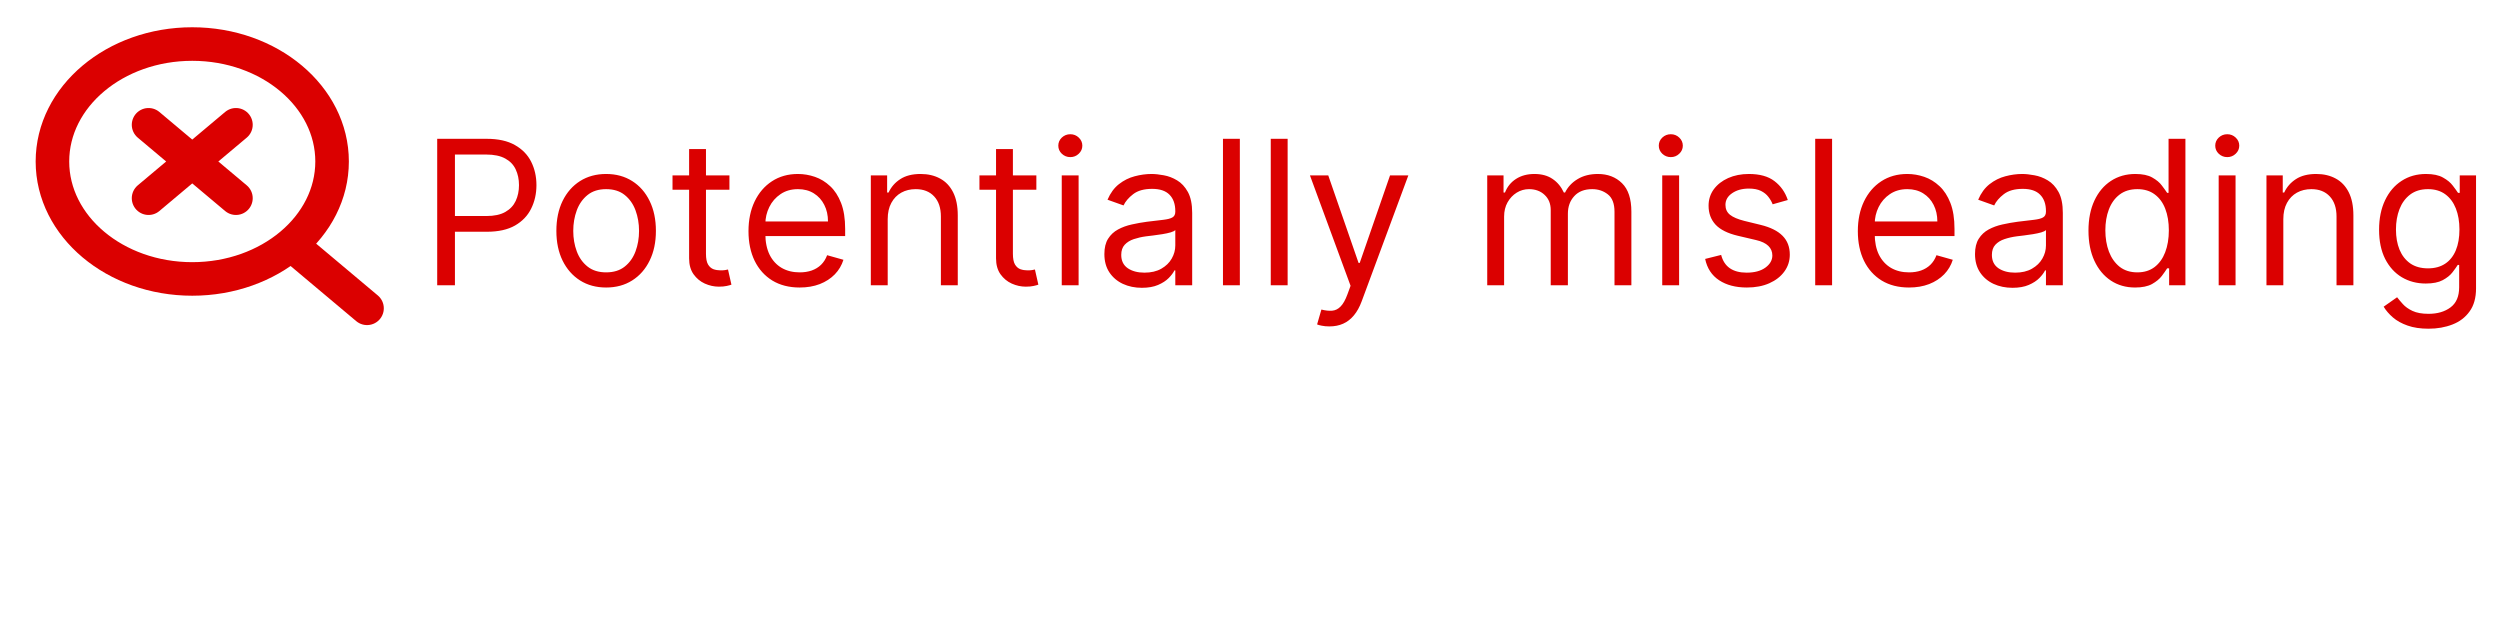
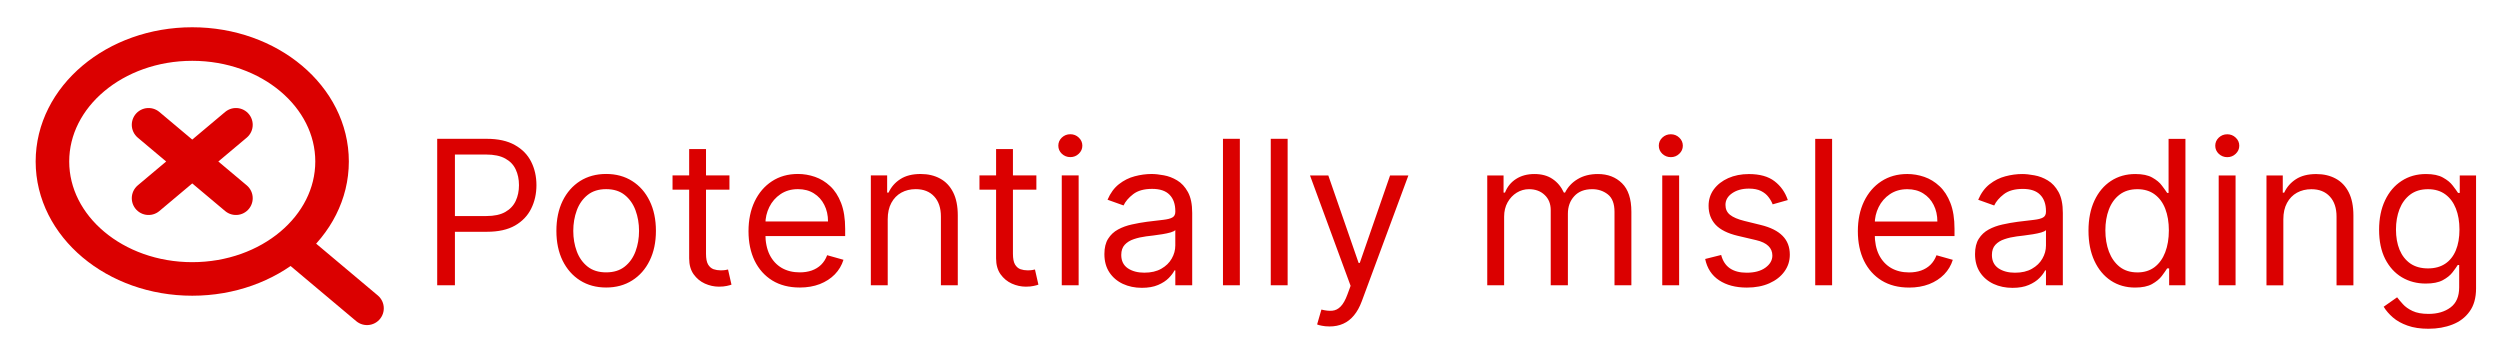
- <svg xmlns="http://www.w3.org/2000/svg" width="149" height="37" viewBox="0 0 149 37" fill="none">
-   <path d="M26.057 17V8.273H29.006C29.69 8.273 30.25 8.396 30.685 8.643C31.122 8.888 31.446 9.219 31.656 9.636C31.866 10.054 31.972 10.52 31.972 11.034C31.972 11.548 31.866 12.016 31.656 12.436C31.449 12.857 31.128 13.192 30.693 13.442C30.259 13.689 29.702 13.812 29.023 13.812H26.909V12.875H28.989C29.457 12.875 29.834 12.794 30.118 12.632C30.402 12.47 30.608 12.251 30.736 11.976C30.866 11.697 30.932 11.383 30.932 11.034C30.932 10.685 30.866 10.372 30.736 10.097C30.608 9.821 30.401 9.605 30.114 9.449C29.827 9.29 29.446 9.21 28.972 9.21H27.114V17H26.057ZM36.126 17.136C35.535 17.136 35.017 16.996 34.571 16.715C34.128 16.433 33.781 16.04 33.531 15.534C33.284 15.028 33.16 14.438 33.16 13.761C33.16 13.079 33.284 12.484 33.531 11.976C33.781 11.467 34.128 11.072 34.571 10.791C35.017 10.51 35.535 10.369 36.126 10.369C36.717 10.369 37.234 10.51 37.678 10.791C38.124 11.072 38.47 11.467 38.717 11.976C38.967 12.484 39.092 13.079 39.092 13.761C39.092 14.438 38.967 15.028 38.717 15.534C38.47 16.04 38.124 16.433 37.678 16.715C37.234 16.996 36.717 17.136 36.126 17.136ZM36.126 16.233C36.575 16.233 36.945 16.118 37.234 15.888C37.524 15.658 37.739 15.355 37.878 14.98C38.017 14.605 38.087 14.199 38.087 13.761C38.087 13.324 38.017 12.916 37.878 12.538C37.739 12.161 37.524 11.855 37.234 11.622C36.945 11.389 36.575 11.273 36.126 11.273C35.678 11.273 35.308 11.389 35.019 11.622C34.729 11.855 34.514 12.161 34.375 12.538C34.236 12.916 34.166 13.324 34.166 13.761C34.166 14.199 34.236 14.605 34.375 14.98C34.514 15.355 34.729 15.658 35.019 15.888C35.308 16.118 35.678 16.233 36.126 16.233ZM43.474 10.454V11.307H40.082V10.454H43.474ZM41.071 8.886H42.076V15.125C42.076 15.409 42.117 15.622 42.2 15.764C42.285 15.903 42.393 15.997 42.524 16.046C42.657 16.091 42.798 16.114 42.946 16.114C43.056 16.114 43.147 16.108 43.218 16.097C43.289 16.082 43.346 16.071 43.389 16.062L43.593 16.966C43.525 16.991 43.43 17.017 43.308 17.043C43.186 17.071 43.031 17.085 42.843 17.085C42.559 17.085 42.281 17.024 42.008 16.902C41.738 16.78 41.514 16.594 41.335 16.344C41.159 16.094 41.071 15.778 41.071 15.398V8.886ZM47.661 17.136C47.03 17.136 46.486 16.997 46.029 16.719C45.574 16.438 45.223 16.046 44.976 15.543C44.732 15.037 44.61 14.449 44.61 13.778C44.61 13.108 44.732 12.517 44.976 12.006C45.223 11.492 45.567 11.091 46.008 10.804C46.451 10.514 46.968 10.369 47.559 10.369C47.9 10.369 48.236 10.426 48.569 10.54C48.901 10.653 49.203 10.838 49.476 11.094C49.749 11.347 49.966 11.682 50.128 12.099C50.29 12.517 50.371 13.031 50.371 13.642V14.068H45.326V13.199H49.348C49.348 12.829 49.275 12.5 49.127 12.21C48.982 11.921 48.775 11.692 48.505 11.524C48.238 11.357 47.922 11.273 47.559 11.273C47.158 11.273 46.811 11.372 46.519 11.571C46.229 11.767 46.006 12.023 45.85 12.338C45.694 12.653 45.615 12.992 45.615 13.352V13.932C45.615 14.426 45.701 14.845 45.871 15.189C46.044 15.53 46.284 15.79 46.591 15.969C46.898 16.145 47.255 16.233 47.661 16.233C47.925 16.233 48.164 16.196 48.377 16.122C48.593 16.046 48.779 15.932 48.935 15.781C49.091 15.628 49.212 15.438 49.297 15.21L50.269 15.483C50.166 15.812 49.995 16.102 49.753 16.352C49.512 16.599 49.213 16.793 48.858 16.932C48.503 17.068 48.104 17.136 47.661 17.136ZM52.907 13.062V17H51.901V10.454H52.873V11.477H52.958C53.111 11.145 53.344 10.878 53.657 10.676C53.969 10.472 54.373 10.369 54.867 10.369C55.31 10.369 55.698 10.46 56.03 10.642C56.363 10.821 56.621 11.094 56.806 11.46C56.99 11.824 57.083 12.284 57.083 12.841V17H56.077V12.909C56.077 12.395 55.944 11.994 55.676 11.707C55.409 11.418 55.043 11.273 54.577 11.273C54.256 11.273 53.969 11.342 53.716 11.482C53.466 11.621 53.269 11.824 53.124 12.091C52.979 12.358 52.907 12.682 52.907 13.062ZM61.767 10.454V11.307H58.375V10.454H61.767ZM59.364 8.886H60.369V15.125C60.369 15.409 60.41 15.622 60.493 15.764C60.578 15.903 60.686 15.997 60.817 16.046C60.95 16.091 61.091 16.114 61.239 16.114C61.349 16.114 61.44 16.108 61.511 16.097C61.582 16.082 61.639 16.071 61.682 16.062L61.886 16.966C61.818 16.991 61.723 17.017 61.601 17.043C61.479 17.071 61.324 17.085 61.136 17.085C60.852 17.085 60.574 17.024 60.301 16.902C60.031 16.78 59.807 16.594 59.628 16.344C59.452 16.094 59.364 15.778 59.364 15.398V8.886ZM63.28 17V10.454H64.285V17H63.28ZM63.791 9.364C63.595 9.364 63.426 9.297 63.284 9.163C63.145 9.03 63.075 8.869 63.075 8.682C63.075 8.494 63.145 8.334 63.284 8.2C63.426 8.067 63.595 8 63.791 8C63.987 8 64.155 8.067 64.294 8.2C64.436 8.334 64.507 8.494 64.507 8.682C64.507 8.869 64.436 9.03 64.294 9.163C64.155 9.297 63.987 9.364 63.791 9.364ZM68.054 17.153C67.639 17.153 67.262 17.075 66.924 16.919C66.586 16.76 66.318 16.531 66.119 16.233C65.92 15.932 65.821 15.568 65.821 15.142C65.821 14.767 65.894 14.463 66.042 14.23C66.19 13.994 66.387 13.81 66.635 13.676C66.882 13.543 67.154 13.443 67.453 13.378C67.754 13.31 68.056 13.256 68.36 13.216C68.758 13.165 69.081 13.126 69.328 13.101C69.578 13.072 69.76 13.026 69.873 12.96C69.99 12.895 70.048 12.781 70.048 12.619V12.585C70.048 12.165 69.933 11.838 69.703 11.605C69.475 11.372 69.13 11.256 68.667 11.256C68.187 11.256 67.811 11.361 67.538 11.571C67.265 11.781 67.073 12.006 66.963 12.244L66.008 11.903C66.179 11.506 66.406 11.196 66.69 10.974C66.977 10.75 67.289 10.594 67.627 10.506C67.968 10.415 68.304 10.369 68.633 10.369C68.843 10.369 69.085 10.395 69.358 10.446C69.633 10.494 69.899 10.595 70.154 10.749C70.413 10.902 70.627 11.133 70.798 11.443C70.968 11.753 71.054 12.168 71.054 12.688V17H70.048V16.114H69.997C69.929 16.256 69.815 16.408 69.656 16.57C69.497 16.732 69.285 16.869 69.021 16.983C68.757 17.097 68.434 17.153 68.054 17.153ZM68.207 16.25C68.605 16.25 68.94 16.172 69.213 16.016C69.488 15.859 69.696 15.658 69.835 15.411C69.977 15.163 70.048 14.903 70.048 14.631V13.71C70.005 13.761 69.912 13.808 69.767 13.851C69.625 13.891 69.46 13.926 69.272 13.957C69.088 13.986 68.907 14.011 68.731 14.034C68.558 14.054 68.417 14.071 68.309 14.085C68.048 14.119 67.804 14.175 67.576 14.251C67.352 14.325 67.17 14.438 67.031 14.588C66.894 14.736 66.826 14.938 66.826 15.193C66.826 15.543 66.956 15.807 67.214 15.986C67.475 16.162 67.806 16.25 68.207 16.25ZM73.895 8.273V17H72.889V8.273H73.895ZM76.743 8.273V17H75.737V8.273H76.743ZM79.232 19.454C79.062 19.454 78.91 19.44 78.776 19.412C78.643 19.386 78.55 19.361 78.499 19.335L78.755 18.449C78.999 18.511 79.215 18.534 79.403 18.517C79.59 18.5 79.756 18.416 79.901 18.266C80.049 18.118 80.184 17.878 80.306 17.546L80.494 17.034L78.073 10.454H79.164L80.971 15.671H81.039L82.846 10.454H83.937L81.158 17.954C81.033 18.293 80.879 18.572 80.694 18.794C80.509 19.018 80.295 19.185 80.05 19.293C79.809 19.401 79.536 19.454 79.232 19.454ZM88.639 17V10.454H89.611V11.477H89.696C89.832 11.128 90.053 10.857 90.356 10.663C90.66 10.467 91.026 10.369 91.452 10.369C91.883 10.369 92.243 10.467 92.53 10.663C92.82 10.857 93.046 11.128 93.207 11.477H93.276C93.443 11.139 93.695 10.871 94.03 10.672C94.365 10.47 94.767 10.369 95.236 10.369C95.821 10.369 96.3 10.553 96.672 10.919C97.044 11.283 97.23 11.849 97.23 12.619V17H96.224V12.619C96.224 12.136 96.092 11.791 95.828 11.584C95.564 11.376 95.253 11.273 94.895 11.273C94.435 11.273 94.078 11.412 93.825 11.69C93.572 11.966 93.446 12.315 93.446 12.739V17H92.423V12.517C92.423 12.145 92.303 11.845 92.061 11.618C91.82 11.388 91.508 11.273 91.128 11.273C90.867 11.273 90.622 11.342 90.395 11.482C90.171 11.621 89.989 11.814 89.849 12.061C89.713 12.305 89.645 12.588 89.645 12.909V17H88.639ZM99.069 17V10.454H100.075V17H99.069ZM99.58 9.364C99.384 9.364 99.215 9.297 99.073 9.163C98.934 9.03 98.864 8.869 98.864 8.682C98.864 8.494 98.934 8.334 99.073 8.2C99.215 8.067 99.384 8 99.58 8C99.776 8 99.944 8.067 100.083 8.2C100.225 8.334 100.296 8.494 100.296 8.682C100.296 8.869 100.225 9.03 100.083 9.163C99.944 9.297 99.776 9.364 99.58 9.364ZM106.553 11.921L105.65 12.176C105.593 12.026 105.509 11.879 105.398 11.737C105.29 11.592 105.142 11.473 104.955 11.379C104.767 11.286 104.527 11.239 104.235 11.239C103.834 11.239 103.5 11.331 103.233 11.516C102.969 11.697 102.837 11.929 102.837 12.21C102.837 12.46 102.928 12.658 103.11 12.803C103.292 12.947 103.576 13.068 103.962 13.165L104.934 13.403C105.519 13.546 105.955 13.763 106.242 14.055C106.529 14.345 106.672 14.719 106.672 15.176C106.672 15.551 106.564 15.886 106.348 16.182C106.135 16.477 105.837 16.71 105.453 16.881C105.07 17.051 104.624 17.136 104.115 17.136C103.448 17.136 102.895 16.991 102.458 16.702C102.02 16.412 101.743 15.989 101.627 15.432L102.581 15.193C102.672 15.546 102.844 15.81 103.097 15.986C103.353 16.162 103.686 16.25 104.098 16.25C104.567 16.25 104.939 16.151 105.215 15.952C105.493 15.75 105.632 15.508 105.632 15.227C105.632 15 105.553 14.81 105.394 14.656C105.235 14.5 104.99 14.383 104.661 14.307L103.57 14.051C102.971 13.909 102.53 13.689 102.249 13.391C101.971 13.089 101.831 12.713 101.831 12.261C101.831 11.892 101.935 11.565 102.142 11.281C102.353 10.997 102.638 10.774 102.999 10.612C103.363 10.45 103.775 10.369 104.235 10.369C104.882 10.369 105.391 10.511 105.76 10.796C106.132 11.079 106.397 11.454 106.553 11.921ZM109.192 8.273V17H108.186V8.273H109.192ZM113.778 17.136C113.147 17.136 112.603 16.997 112.146 16.719C111.691 16.438 111.341 16.046 111.093 15.543C110.849 15.037 110.727 14.449 110.727 13.778C110.727 13.108 110.849 12.517 111.093 12.006C111.341 11.492 111.684 11.091 112.125 10.804C112.568 10.514 113.085 10.369 113.676 10.369C114.017 10.369 114.353 10.426 114.686 10.54C115.018 10.653 115.321 10.838 115.593 11.094C115.866 11.347 116.083 11.682 116.245 12.099C116.407 12.517 116.488 13.031 116.488 13.642V14.068H111.443V13.199H115.466C115.466 12.829 115.392 12.5 115.244 12.21C115.099 11.921 114.892 11.692 114.622 11.524C114.355 11.357 114.039 11.273 113.676 11.273C113.275 11.273 112.929 11.372 112.636 11.571C112.346 11.767 112.123 12.023 111.967 12.338C111.811 12.653 111.733 12.992 111.733 13.352V13.932C111.733 14.426 111.818 14.845 111.988 15.189C112.162 15.53 112.402 15.79 112.708 15.969C113.015 16.145 113.372 16.233 113.778 16.233C114.042 16.233 114.281 16.196 114.494 16.122C114.71 16.046 114.896 15.932 115.052 15.781C115.208 15.628 115.329 15.438 115.414 15.21L116.386 15.483C116.284 15.812 116.112 16.102 115.87 16.352C115.629 16.599 115.331 16.793 114.975 16.932C114.62 17.068 114.221 17.136 113.778 17.136ZM119.944 17.153C119.529 17.153 119.153 17.075 118.815 16.919C118.477 16.76 118.208 16.531 118.01 16.233C117.811 15.932 117.711 15.568 117.711 15.142C117.711 14.767 117.785 14.463 117.933 14.23C118.081 13.994 118.278 13.81 118.525 13.676C118.772 13.543 119.045 13.443 119.343 13.378C119.645 13.31 119.947 13.256 120.251 13.216C120.649 13.165 120.971 13.126 121.218 13.101C121.468 13.072 121.65 13.026 121.764 12.96C121.88 12.895 121.939 12.781 121.939 12.619V12.585C121.939 12.165 121.824 11.838 121.593 11.605C121.366 11.372 121.021 11.256 120.558 11.256C120.078 11.256 119.701 11.361 119.429 11.571C119.156 11.781 118.964 12.006 118.853 12.244L117.899 11.903C118.069 11.506 118.297 11.196 118.581 10.974C118.868 10.75 119.18 10.594 119.518 10.506C119.859 10.415 120.194 10.369 120.524 10.369C120.734 10.369 120.975 10.395 121.248 10.446C121.524 10.494 121.789 10.595 122.045 10.749C122.304 10.902 122.518 11.133 122.689 11.443C122.859 11.753 122.944 12.168 122.944 12.688V17H121.939V16.114H121.887C121.819 16.256 121.706 16.408 121.547 16.57C121.387 16.732 121.176 16.869 120.912 16.983C120.647 17.097 120.325 17.153 119.944 17.153ZM120.098 16.25C120.495 16.25 120.831 16.172 121.103 16.016C121.379 15.859 121.586 15.658 121.725 15.411C121.868 15.163 121.939 14.903 121.939 14.631V13.71C121.896 13.761 121.802 13.808 121.657 13.851C121.515 13.891 121.35 13.926 121.163 13.957C120.978 13.986 120.798 14.011 120.622 14.034C120.449 14.054 120.308 14.071 120.2 14.085C119.939 14.119 119.694 14.175 119.467 14.251C119.243 14.325 119.061 14.438 118.922 14.588C118.785 14.736 118.717 14.938 118.717 15.193C118.717 15.543 118.846 15.807 119.105 15.986C119.366 16.162 119.697 16.25 120.098 16.25ZM127.251 17.136C126.706 17.136 126.224 16.999 125.807 16.723C125.389 16.445 125.063 16.053 124.827 15.547C124.591 15.038 124.473 14.438 124.473 13.744C124.473 13.057 124.591 12.46 124.827 11.954C125.063 11.449 125.391 11.058 125.811 10.783C126.232 10.507 126.717 10.369 127.268 10.369C127.695 10.369 128.031 10.44 128.278 10.582C128.528 10.722 128.719 10.881 128.849 11.06C128.983 11.236 129.087 11.381 129.161 11.494H129.246V8.273H130.251V17H129.28V15.994H129.161C129.087 16.114 128.982 16.264 128.845 16.446C128.709 16.625 128.514 16.785 128.261 16.928C128.009 17.067 127.672 17.136 127.251 17.136ZM127.388 16.233C127.791 16.233 128.132 16.128 128.411 15.918C128.689 15.704 128.901 15.411 129.045 15.036C129.19 14.658 129.263 14.222 129.263 13.727C129.263 13.239 129.192 12.811 129.05 12.445C128.908 12.075 128.697 11.788 128.419 11.584C128.141 11.376 127.797 11.273 127.388 11.273C126.962 11.273 126.607 11.382 126.322 11.601C126.041 11.817 125.83 12.111 125.688 12.483C125.548 12.852 125.479 13.267 125.479 13.727C125.479 14.193 125.55 14.617 125.692 14.997C125.837 15.375 126.05 15.676 126.331 15.901C126.615 16.122 126.967 16.233 127.388 16.233ZM132.233 17V10.454H133.239V17H132.233ZM132.744 9.364C132.548 9.364 132.379 9.297 132.237 9.163C132.098 9.03 132.028 8.869 132.028 8.682C132.028 8.494 132.098 8.334 132.237 8.2C132.379 8.067 132.548 8 132.744 8C132.94 8 133.108 8.067 133.247 8.2C133.389 8.334 133.46 8.494 133.46 8.682C133.46 8.869 133.389 9.03 133.247 9.163C133.108 9.297 132.94 9.364 132.744 9.364ZM136.086 13.062V17H135.081V10.454H136.052V11.477H136.137C136.291 11.145 136.524 10.878 136.836 10.676C137.149 10.472 137.552 10.369 138.047 10.369C138.49 10.369 138.877 10.46 139.21 10.642C139.542 10.821 139.801 11.094 139.985 11.46C140.17 11.824 140.262 12.284 140.262 12.841V17H139.257V12.909C139.257 12.395 139.123 11.994 138.856 11.707C138.589 11.418 138.223 11.273 137.757 11.273C137.436 11.273 137.149 11.342 136.896 11.482C136.646 11.621 136.449 11.824 136.304 12.091C136.159 12.358 136.086 12.682 136.086 13.062ZM144.742 19.591C144.256 19.591 143.839 19.528 143.489 19.403C143.14 19.281 142.849 19.119 142.616 18.918C142.386 18.719 142.202 18.506 142.066 18.278L142.867 17.716C142.958 17.835 143.073 17.972 143.212 18.125C143.352 18.281 143.542 18.416 143.783 18.53C144.028 18.646 144.347 18.704 144.742 18.704C145.271 18.704 145.707 18.577 146.05 18.321C146.394 18.065 146.566 17.665 146.566 17.119V15.79H146.481C146.407 15.909 146.302 16.057 146.165 16.233C146.032 16.406 145.839 16.561 145.586 16.697C145.336 16.831 144.998 16.898 144.572 16.898C144.043 16.898 143.569 16.773 143.148 16.523C142.731 16.273 142.4 15.909 142.156 15.432C141.914 14.954 141.793 14.375 141.793 13.693C141.793 13.023 141.911 12.439 142.147 11.942C142.383 11.442 142.711 11.055 143.131 10.783C143.552 10.507 144.038 10.369 144.589 10.369C145.015 10.369 145.353 10.44 145.603 10.582C145.856 10.722 146.049 10.881 146.183 11.06C146.319 11.236 146.424 11.381 146.498 11.494H146.6V10.454H147.572V17.188C147.572 17.75 147.444 18.207 147.188 18.56C146.935 18.915 146.594 19.175 146.165 19.34C145.739 19.507 145.265 19.591 144.742 19.591ZM144.708 15.994C145.112 15.994 145.452 15.902 145.731 15.717C146.009 15.533 146.221 15.267 146.366 14.921C146.511 14.574 146.583 14.159 146.583 13.676C146.583 13.204 146.512 12.788 146.37 12.428C146.228 12.067 146.018 11.784 145.739 11.579C145.461 11.375 145.117 11.273 144.708 11.273C144.282 11.273 143.927 11.381 143.643 11.597C143.362 11.812 143.15 12.102 143.008 12.466C142.869 12.829 142.799 13.233 142.799 13.676C142.799 14.131 142.87 14.533 143.012 14.882C143.157 15.229 143.37 15.501 143.651 15.7C143.935 15.896 144.288 15.994 144.708 15.994Z" fill="#DB0000" />
-   <path d="M14.062 7.438L8.854 11.812M8.854 7.438L14.062 11.812M21.875 18.375L17.396 14.613M19.792 9.625C19.792 13.491 16.061 16.625 11.458 16.625C6.856 16.625 3.125 13.491 3.125 9.625C3.125 5.759 6.856 2.625 11.458 2.625C16.061 2.625 19.792 5.759 19.792 9.625Z" stroke="#DB0000" stroke-width="2" stroke-linecap="round" stroke-linejoin="round" />
+ <svg xmlns="http://www.w3.org/2000/svg" width="149" height="21" fill="none">
+   <g>
+     <path id="svg_1" fill="#DB0000" d="m26.057,17l0,-8.727l2.949,0c0.685,0 1.244,0.124 1.679,0.371c0.438,0.244 0.761,0.575 0.972,0.993c0.21,0.418 0.315,0.884 0.315,1.398c0,0.514 -0.105,0.982 -0.315,1.402c-0.207,0.42 -0.528,0.756 -0.963,1.006c-0.435,0.247 -0.992,0.371 -1.671,0.371l-2.114,0l0,-0.938l2.079,0c0.469,0 0.845,-0.081 1.129,-0.243c0.284,-0.162 0.49,-0.381 0.618,-0.656c0.131,-0.279 0.196,-0.592 0.196,-0.942c0,-0.349 -0.065,-0.662 -0.196,-0.938c-0.128,-0.276 -0.335,-0.491 -0.622,-0.648c-0.287,-0.159 -0.668,-0.239 -1.142,-0.239l-1.858,0l0,7.79l-1.057,0zm10.07,0.136c-0.591,0 -1.109,-0.141 -1.555,-0.422c-0.443,-0.281 -0.79,-0.675 -1.04,-1.18c-0.247,-0.506 -0.371,-1.097 -0.371,-1.773c0,-0.682 0.124,-1.277 0.371,-1.786c0.25,-0.509 0.597,-0.903 1.04,-1.185c0.446,-0.281 0.965,-0.422 1.555,-0.422c0.591,0 1.108,0.141 1.551,0.422c0.446,0.281 0.793,0.676 1.04,1.185c0.25,0.508 0.375,1.104 0.375,1.786c0,0.676 -0.125,1.267 -0.375,1.773c-0.247,0.506 -0.594,0.899 -1.04,1.18c-0.443,0.281 -0.96,0.422 -1.551,0.422zm0,-0.903c0.449,0 0.818,-0.115 1.108,-0.345c0.29,-0.23 0.504,-0.533 0.643,-0.908c0.139,-0.375 0.209,-0.781 0.209,-1.219c0,-0.438 -0.07,-0.845 -0.209,-1.223c-0.139,-0.378 -0.354,-0.683 -0.643,-0.916c-0.29,-0.233 -0.659,-0.349 -1.108,-0.349c-0.449,0 -0.818,0.117 -1.108,0.349c-0.29,0.233 -0.504,0.538 -0.643,0.916c-0.139,0.378 -0.209,0.785 -0.209,1.223c0,0.438 0.07,0.844 0.209,1.219c0.139,0.375 0.354,0.678 0.643,0.908c0.29,0.23 0.659,0.345 1.108,0.345zm7.348,-5.779l0,0.852l-3.392,0l0,-0.852l3.392,0zm-2.403,-1.568l1.006,0l0,6.239c0,0.284 0.041,0.497 0.124,0.639c0.085,0.139 0.193,0.233 0.324,0.281c0.134,0.045 0.274,0.068 0.422,0.068c0.111,0 0.202,-0.006 0.273,-0.017c0.071,-0.014 0.128,-0.026 0.17,-0.034l0.205,0.903c-0.068,0.026 -0.163,0.051 -0.285,0.077c-0.122,0.028 -0.277,0.043 -0.465,0.043c-0.284,0 -0.562,-0.061 -0.835,-0.183c-0.27,-0.122 -0.494,-0.308 -0.673,-0.558c-0.176,-0.25 -0.264,-0.565 -0.264,-0.946l0,-6.511zm6.59,8.25c-0.631,0 -1.175,-0.139 -1.632,-0.418c-0.455,-0.281 -0.805,-0.673 -1.053,-1.176c-0.244,-0.506 -0.366,-1.094 -0.366,-1.764c0,-0.67 0.122,-1.261 0.366,-1.773c0.247,-0.514 0.591,-0.915 1.031,-1.202c0.443,-0.29 0.96,-0.435 1.551,-0.435c0.341,0 0.678,0.057 1.01,0.171c0.332,0.114 0.635,0.298 0.908,0.554c0.273,0.253 0.49,0.588 0.652,1.006c0.162,0.418 0.243,0.932 0.243,1.543l0,0.426l-5.045,0l0,-0.869l4.023,0c0,-0.369 -0.074,-0.699 -0.222,-0.989c-0.145,-0.29 -0.352,-0.518 -0.622,-0.686c-0.267,-0.168 -0.582,-0.251 -0.946,-0.251c-0.401,0 -0.747,0.1 -1.04,0.298c-0.29,0.196 -0.513,0.452 -0.669,0.767c-0.156,0.315 -0.234,0.653 -0.234,1.014l0,0.58c0,0.494 0.085,0.913 0.256,1.257c0.173,0.341 0.413,0.601 0.72,0.78c0.307,0.176 0.663,0.264 1.07,0.264c0.264,0 0.503,-0.037 0.716,-0.111c0.216,-0.077 0.402,-0.19 0.558,-0.341c0.156,-0.153 0.277,-0.344 0.362,-0.571l0.972,0.273c-0.102,0.33 -0.274,0.619 -0.516,0.869c-0.241,0.247 -0.54,0.44 -0.895,0.58c-0.355,0.136 -0.754,0.205 -1.197,0.205zm5.246,-4.074l0,3.938l-1.006,0l0,-6.545l0.972,0l0,1.023l0.085,0c0.153,-0.332 0.386,-0.6 0.699,-0.801c0.312,-0.204 0.716,-0.307 1.21,-0.307c0.443,0 0.831,0.091 1.163,0.273c0.332,0.179 0.591,0.452 0.776,0.818c0.185,0.364 0.277,0.824 0.277,1.381l0,4.159l-1.006,0l0,-4.091c0,-0.514 -0.134,-0.915 -0.401,-1.202c-0.267,-0.29 -0.633,-0.435 -1.099,-0.435c-0.321,0 -0.608,0.07 -0.861,0.209c-0.25,0.139 -0.448,0.342 -0.592,0.609c-0.145,0.267 -0.217,0.591 -0.217,0.972zm8.86,-2.608l0,0.852l-3.392,0l0,-0.852l3.392,0zm-2.403,-1.568l1.006,0l0,6.239c0,0.284 0.041,0.497 0.124,0.639c0.085,0.139 0.193,0.233 0.324,0.281c0.134,0.045 0.274,0.068 0.422,0.068c0.111,0 0.202,-0.006 0.273,-0.017c0.071,-0.014 0.128,-0.026 0.17,-0.034l0.205,0.903c-0.068,0.026 -0.163,0.051 -0.285,0.077c-0.122,0.028 -0.277,0.043 -0.465,0.043c-0.284,0 -0.562,-0.061 -0.835,-0.183c-0.27,-0.122 -0.494,-0.308 -0.673,-0.558c-0.176,-0.25 -0.264,-0.565 -0.264,-0.946l0,-6.511zm3.916,8.114l0,-6.545l1.006,0l0,6.545l-1.006,0zm0.511,-7.636c-0.196,0 -0.365,-0.067 -0.507,-0.2c-0.139,-0.134 -0.209,-0.294 -0.209,-0.482c0,-0.188 0.07,-0.348 0.209,-0.482c0.142,-0.134 0.311,-0.2 0.507,-0.2c0.196,0 0.364,0.067 0.503,0.2c0.142,0.134 0.213,0.294 0.213,0.482c0,0.188 -0.071,0.348 -0.213,0.482c-0.139,0.134 -0.307,0.2 -0.503,0.2zm4.262,7.79c-0.415,0 -0.791,-0.078 -1.129,-0.234c-0.338,-0.159 -0.607,-0.388 -0.805,-0.686c-0.199,-0.301 -0.298,-0.665 -0.298,-1.091c0,-0.375 0.074,-0.679 0.222,-0.912c0.148,-0.236 0.345,-0.42 0.592,-0.554c0.247,-0.134 0.52,-0.233 0.818,-0.298c0.301,-0.068 0.604,-0.122 0.908,-0.162c0.398,-0.051 0.72,-0.089 0.967,-0.115c0.25,-0.029 0.432,-0.075 0.545,-0.141c0.117,-0.065 0.175,-0.179 0.175,-0.341l0,-0.034c0,-0.42 -0.115,-0.747 -0.345,-0.98c-0.227,-0.233 -0.573,-0.349 -1.036,-0.349c-0.48,0 -0.857,0.105 -1.129,0.315c-0.273,0.21 -0.465,0.435 -0.575,0.673l-0.955,-0.341c0.17,-0.398 0.398,-0.707 0.682,-0.929c0.287,-0.224 0.599,-0.381 0.938,-0.469c0.341,-0.091 0.676,-0.136 1.006,-0.136c0.21,0 0.452,0.026 0.724,0.077c0.276,0.048 0.541,0.149 0.797,0.303c0.259,0.153 0.473,0.385 0.643,0.695c0.171,0.31 0.256,0.724 0.256,1.244l0,4.312l-1.006,0l0,-0.886l-0.051,0c-0.068,0.142 -0.182,0.294 -0.341,0.456c-0.159,0.162 -0.371,0.3 -0.635,0.413c-0.264,0.114 -0.587,0.17 -0.967,0.17zm0.153,-0.903c0.398,0 0.733,-0.078 1.006,-0.234c0.276,-0.156 0.483,-0.358 0.622,-0.605c0.142,-0.247 0.213,-0.507 0.213,-0.78l0,-0.92c-0.043,0.051 -0.136,0.098 -0.281,0.141c-0.142,0.04 -0.307,0.075 -0.494,0.106c-0.185,0.028 -0.365,0.054 -0.541,0.077c-0.173,0.02 -0.314,0.037 -0.422,0.051c-0.261,0.034 -0.506,0.089 -0.733,0.166c-0.224,0.074 -0.406,0.186 -0.545,0.337c-0.136,0.148 -0.205,0.349 -0.205,0.605c0,0.349 0.129,0.614 0.388,0.793c0.261,0.176 0.592,0.264 0.993,0.264zm5.688,-7.977l0,8.727l-1.006,0l0,-8.727l1.006,0zm2.848,0l0,8.727l-1.006,0l0,-8.727l1.006,0zm2.49,11.182c-0.17,0 -0.322,-0.014 -0.456,-0.043c-0.134,-0.025 -0.226,-0.051 -0.277,-0.077l0.256,-0.886c0.244,0.062 0.46,0.085 0.648,0.068c0.188,-0.017 0.354,-0.101 0.499,-0.251c0.148,-0.148 0.283,-0.388 0.405,-0.72l0.188,-0.511l-2.42,-6.58l1.091,0l1.807,5.216l0.068,0l1.807,-5.216l1.091,0l-2.778,7.5c-0.125,0.338 -0.28,0.618 -0.465,0.84c-0.185,0.225 -0.399,0.391 -0.643,0.499c-0.241,0.108 -0.514,0.162 -0.818,0.162zm9.407,-2.454l0,-6.545l0.972,0l0,1.023l0.085,0c0.136,-0.349 0.357,-0.621 0.66,-0.814c0.304,-0.196 0.669,-0.294 1.095,-0.294c0.432,0 0.791,0.098 1.078,0.294c0.29,0.193 0.516,0.464 0.678,0.814l0.068,0c0.168,-0.338 0.419,-0.607 0.754,-0.805c0.335,-0.202 0.737,-0.303 1.206,-0.303c0.585,0 1.064,0.183 1.436,0.55c0.372,0.364 0.558,0.93 0.558,1.7l0,4.381l-1.006,0l0,-4.381c0,-0.483 -0.132,-0.828 -0.396,-1.036c-0.264,-0.207 -0.575,-0.311 -0.933,-0.311c-0.46,0 -0.817,0.139 -1.07,0.418c-0.253,0.276 -0.379,0.625 -0.379,1.048l0,4.261l-1.023,0l0,-4.483c0,-0.372 -0.121,-0.672 -0.362,-0.899c-0.241,-0.23 -0.553,-0.345 -0.933,-0.345c-0.261,0 -0.506,0.07 -0.733,0.209c-0.224,0.139 -0.406,0.332 -0.545,0.58c-0.136,0.244 -0.204,0.527 -0.204,0.848l0,4.091l-1.006,0zm10.43,0l0,-6.545l1.006,0l0,6.545l-1.006,0zm0.511,-7.636c-0.196,0 -0.365,-0.067 -0.507,-0.2c-0.139,-0.134 -0.209,-0.294 -0.209,-0.482c0,-0.188 0.07,-0.348 0.209,-0.482c0.142,-0.134 0.311,-0.2 0.507,-0.2c0.196,0 0.364,0.067 0.503,0.2c0.142,0.134 0.213,0.294 0.213,0.482c0,0.188 -0.071,0.348 -0.213,0.482c-0.139,0.134 -0.307,0.2 -0.503,0.2zm6.973,2.557l-0.903,0.256c-0.057,-0.15 -0.141,-0.297 -0.252,-0.439c-0.108,-0.145 -0.256,-0.264 -0.443,-0.358c-0.188,-0.094 -0.428,-0.141 -0.72,-0.141c-0.401,0 -0.735,0.092 -1.002,0.277c-0.264,0.182 -0.396,0.413 -0.396,0.695c0,0.25 0.091,0.448 0.273,0.592c0.182,0.145 0.466,0.266 0.852,0.362l0.972,0.239c0.585,0.142 1.021,0.359 1.308,0.652c0.287,0.29 0.43,0.663 0.43,1.121c0,0.375 -0.108,0.71 -0.324,1.006c-0.213,0.295 -0.511,0.528 -0.895,0.699c-0.383,0.17 -0.829,0.256 -1.338,0.256c-0.667,0 -1.22,-0.145 -1.657,-0.435c-0.438,-0.29 -0.715,-0.713 -0.831,-1.27l0.954,-0.239c0.091,0.352 0.263,0.617 0.516,0.793c0.256,0.176 0.589,0.264 1.001,0.264c0.469,0 0.841,-0.099 1.117,-0.298c0.278,-0.202 0.417,-0.443 0.417,-0.724c0,-0.227 -0.079,-0.418 -0.238,-0.571c-0.159,-0.156 -0.404,-0.273 -0.733,-0.349l-1.091,-0.256c-0.599,-0.142 -1.04,-0.362 -1.321,-0.66c-0.278,-0.301 -0.418,-0.677 -0.418,-1.129c0,-0.369 0.104,-0.696 0.311,-0.98c0.211,-0.284 0.496,-0.507 0.857,-0.669c0.364,-0.162 0.776,-0.243 1.236,-0.243c0.647,0 1.156,0.142 1.525,0.426c0.372,0.284 0.637,0.659 0.793,1.125zm2.639,-3.648l0,8.727l-1.006,0l0,-8.727l1.006,0zm4.586,8.864c-0.631,0 -1.175,-0.139 -1.632,-0.418c-0.455,-0.281 -0.805,-0.673 -1.053,-1.176c-0.244,-0.506 -0.366,-1.094 -0.366,-1.764c0,-0.67 0.122,-1.261 0.366,-1.773c0.248,-0.514 0.591,-0.915 1.032,-1.202c0.443,-0.29 0.96,-0.435 1.551,-0.435c0.341,0 0.677,0.057 1.01,0.171c0.332,0.114 0.635,0.298 0.907,0.554c0.273,0.253 0.49,0.588 0.652,1.006c0.162,0.418 0.243,0.932 0.243,1.543l0,0.426l-5.045,0l0,-0.869l4.023,0c0,-0.369 -0.074,-0.699 -0.222,-0.989c-0.145,-0.29 -0.352,-0.518 -0.622,-0.686c-0.267,-0.168 -0.583,-0.251 -0.946,-0.251c-0.401,0 -0.747,0.1 -1.04,0.298c-0.29,0.196 -0.513,0.452 -0.669,0.767c-0.156,0.315 -0.234,0.653 -0.234,1.014l0,0.58c0,0.494 0.085,0.913 0.255,1.257c0.174,0.341 0.414,0.601 0.72,0.78c0.307,0.176 0.664,0.264 1.07,0.264c0.264,0 0.503,-0.037 0.716,-0.111c0.216,-0.077 0.402,-0.19 0.558,-0.341c0.156,-0.153 0.277,-0.344 0.362,-0.571l0.972,0.273c-0.102,0.33 -0.274,0.619 -0.516,0.869c-0.241,0.247 -0.539,0.44 -0.895,0.58c-0.355,0.136 -0.754,0.205 -1.197,0.205zm6.166,0.017c-0.415,0 -0.791,-0.078 -1.129,-0.234c-0.338,-0.159 -0.607,-0.388 -0.805,-0.686c-0.199,-0.301 -0.299,-0.665 -0.299,-1.091c0,-0.375 0.074,-0.679 0.222,-0.912c0.148,-0.236 0.345,-0.42 0.592,-0.554c0.247,-0.134 0.52,-0.233 0.818,-0.298c0.302,-0.068 0.604,-0.122 0.908,-0.162c0.398,-0.051 0.72,-0.089 0.967,-0.115c0.25,-0.029 0.432,-0.075 0.546,-0.141c0.116,-0.065 0.175,-0.179 0.175,-0.341l0,-0.034c0,-0.42 -0.115,-0.747 -0.346,-0.98c-0.227,-0.233 -0.572,-0.349 -1.035,-0.349c-0.48,0 -0.857,0.105 -1.129,0.315c-0.273,0.21 -0.465,0.435 -0.576,0.673l-0.954,-0.341c0.17,-0.398 0.398,-0.707 0.682,-0.929c0.287,-0.224 0.599,-0.381 0.937,-0.469c0.341,-0.091 0.676,-0.136 1.006,-0.136c0.21,0 0.451,0.026 0.724,0.077c0.276,0.048 0.541,0.149 0.797,0.303c0.259,0.153 0.473,0.385 0.644,0.695c0.17,0.31 0.255,0.724 0.255,1.244l0,4.312l-1.005,0l0,-0.886l-0.052,0c-0.068,0.142 -0.181,0.294 -0.34,0.456c-0.16,0.162 -0.371,0.3 -0.635,0.413c-0.265,0.114 -0.587,0.17 -0.968,0.17zm0.154,-0.903c0.397,0 0.733,-0.078 1.005,-0.234c0.276,-0.156 0.483,-0.358 0.622,-0.605c0.143,-0.247 0.214,-0.507 0.214,-0.78l0,-0.92c-0.043,0.051 -0.137,0.098 -0.282,0.141c-0.142,0.04 -0.307,0.075 -0.494,0.106c-0.185,0.028 -0.365,0.054 -0.541,0.077c-0.173,0.02 -0.314,0.037 -0.422,0.051c-0.261,0.034 -0.506,0.089 -0.733,0.166c-0.224,0.074 -0.406,0.186 -0.545,0.337c-0.137,0.148 -0.205,0.349 -0.205,0.605c0,0.349 0.129,0.614 0.388,0.793c0.261,0.176 0.592,0.264 0.993,0.264zm7.153,0.886c-0.545,0 -1.027,-0.138 -1.444,-0.413c-0.418,-0.278 -0.744,-0.67 -0.98,-1.176c-0.236,-0.508 -0.354,-1.109 -0.354,-1.803c0,-0.688 0.118,-1.284 0.354,-1.79c0.236,-0.506 0.564,-0.896 0.984,-1.172c0.421,-0.276 0.906,-0.413 1.457,-0.413c0.427,0 0.763,0.071 1.01,0.213c0.25,0.139 0.441,0.298 0.571,0.477c0.134,0.176 0.238,0.321 0.312,0.435l0.085,0l0,-3.222l1.005,0l0,8.727l-0.971,0l0,-1.006l-0.119,0c-0.074,0.119 -0.179,0.27 -0.316,0.452c-0.136,0.179 -0.331,0.34 -0.584,0.482c-0.252,0.139 -0.589,0.209 -1.01,0.209zm0.137,-0.903c0.403,0 0.744,-0.105 1.023,-0.315c0.278,-0.213 0.49,-0.507 0.634,-0.882c0.145,-0.378 0.218,-0.814 0.218,-1.308c0,-0.489 -0.071,-0.916 -0.213,-1.283c-0.142,-0.369 -0.353,-0.656 -0.631,-0.861c-0.278,-0.207 -0.622,-0.311 -1.031,-0.311c-0.426,0 -0.781,0.109 -1.066,0.328c-0.281,0.216 -0.492,0.51 -0.634,0.882c-0.14,0.369 -0.209,0.784 -0.209,1.244c0,0.466 0.071,0.889 0.213,1.27c0.145,0.378 0.358,0.679 0.639,0.903c0.284,0.222 0.636,0.332 1.057,0.332zm4.845,0.767l0,-6.545l1.006,0l0,6.545l-1.006,0zm0.511,-7.636c-0.196,0 -0.365,-0.067 -0.507,-0.2c-0.139,-0.134 -0.209,-0.294 -0.209,-0.482c0,-0.188 0.07,-0.348 0.209,-0.482c0.142,-0.134 0.311,-0.2 0.507,-0.2c0.196,0 0.364,0.067 0.503,0.2c0.142,0.134 0.213,0.294 0.213,0.482c0,0.188 -0.071,0.348 -0.213,0.482c-0.139,0.134 -0.307,0.2 -0.503,0.2zm3.342,3.699l0,3.938l-1.005,0l0,-6.545l0.971,0l0,1.023l0.085,0c0.154,-0.332 0.387,-0.6 0.699,-0.801c0.313,-0.204 0.716,-0.307 1.211,-0.307c0.443,0 0.83,0.091 1.163,0.273c0.332,0.179 0.591,0.452 0.775,0.818c0.185,0.364 0.277,0.824 0.277,1.381l0,4.159l-1.005,0l0,-4.091c0,-0.514 -0.134,-0.915 -0.401,-1.202c-0.267,-0.29 -0.633,-0.435 -1.099,-0.435c-0.321,0 -0.608,0.07 -0.861,0.209c-0.25,0.139 -0.447,0.342 -0.592,0.609c-0.145,0.267 -0.218,0.591 -0.218,0.972zm8.656,6.528c-0.486,0 -0.903,-0.062 -1.253,-0.188c-0.349,-0.122 -0.64,-0.284 -0.873,-0.486c-0.23,-0.199 -0.414,-0.412 -0.55,-0.639l0.801,-0.562c0.091,0.119 0.206,0.256 0.345,0.409c0.14,0.156 0.33,0.291 0.571,0.405c0.245,0.117 0.564,0.175 0.959,0.175c0.529,0 0.965,-0.128 1.308,-0.384c0.344,-0.256 0.516,-0.656 0.516,-1.202l0,-1.329l-0.085,0c-0.074,0.119 -0.179,0.267 -0.316,0.443c-0.133,0.173 -0.326,0.328 -0.579,0.464c-0.25,0.134 -0.588,0.2 -1.014,0.2c-0.529,0 -1.003,-0.125 -1.424,-0.375c-0.417,-0.25 -0.748,-0.614 -0.992,-1.091c-0.242,-0.477 -0.363,-1.057 -0.363,-1.739c0,-0.67 0.118,-1.254 0.354,-1.751c0.236,-0.5 0.564,-0.886 0.984,-1.159c0.421,-0.276 0.907,-0.413 1.458,-0.413c0.426,0 0.764,0.071 1.014,0.213c0.253,0.139 0.446,0.298 0.58,0.477c0.136,0.176 0.241,0.321 0.315,0.435l0.102,0l0,-1.04l0.972,0l0,6.733c0,0.562 -0.128,1.02 -0.384,1.372c-0.253,0.355 -0.594,0.615 -1.023,0.78c-0.426,0.168 -0.9,0.251 -1.423,0.251zm-0.034,-3.597c0.404,0 0.744,-0.092 1.023,-0.277c0.278,-0.185 0.49,-0.45 0.635,-0.797c0.145,-0.347 0.217,-0.761 0.217,-1.244c0,-0.472 -0.071,-0.888 -0.213,-1.248c-0.142,-0.361 -0.352,-0.643 -0.631,-0.848c-0.278,-0.204 -0.622,-0.307 -1.031,-0.307c-0.426,0 -0.781,0.108 -1.065,0.324c-0.281,0.216 -0.493,0.506 -0.635,0.869c-0.139,0.364 -0.209,0.767 -0.209,1.21c0,0.455 0.071,0.857 0.213,1.206c0.145,0.347 0.358,0.619 0.639,0.818c0.284,0.196 0.637,0.294 1.057,0.294z" />
+     <path id="svg_2" stroke-linejoin="round" stroke-linecap="round" stroke-width="2" stroke="#DB0000" d="m14.062,7.438l-5.208,4.375m0,-4.375l5.208,4.375m7.812,6.562l-4.479,-3.763m2.396,-4.987c0,3.866 -3.731,7 -8.333,7c-4.602,0 -8.333,-3.134 -8.333,-7c0,-3.866 3.731,-7 8.333,-7c4.602,0 8.333,3.134 8.333,7z" />
+   </g>
</svg>
